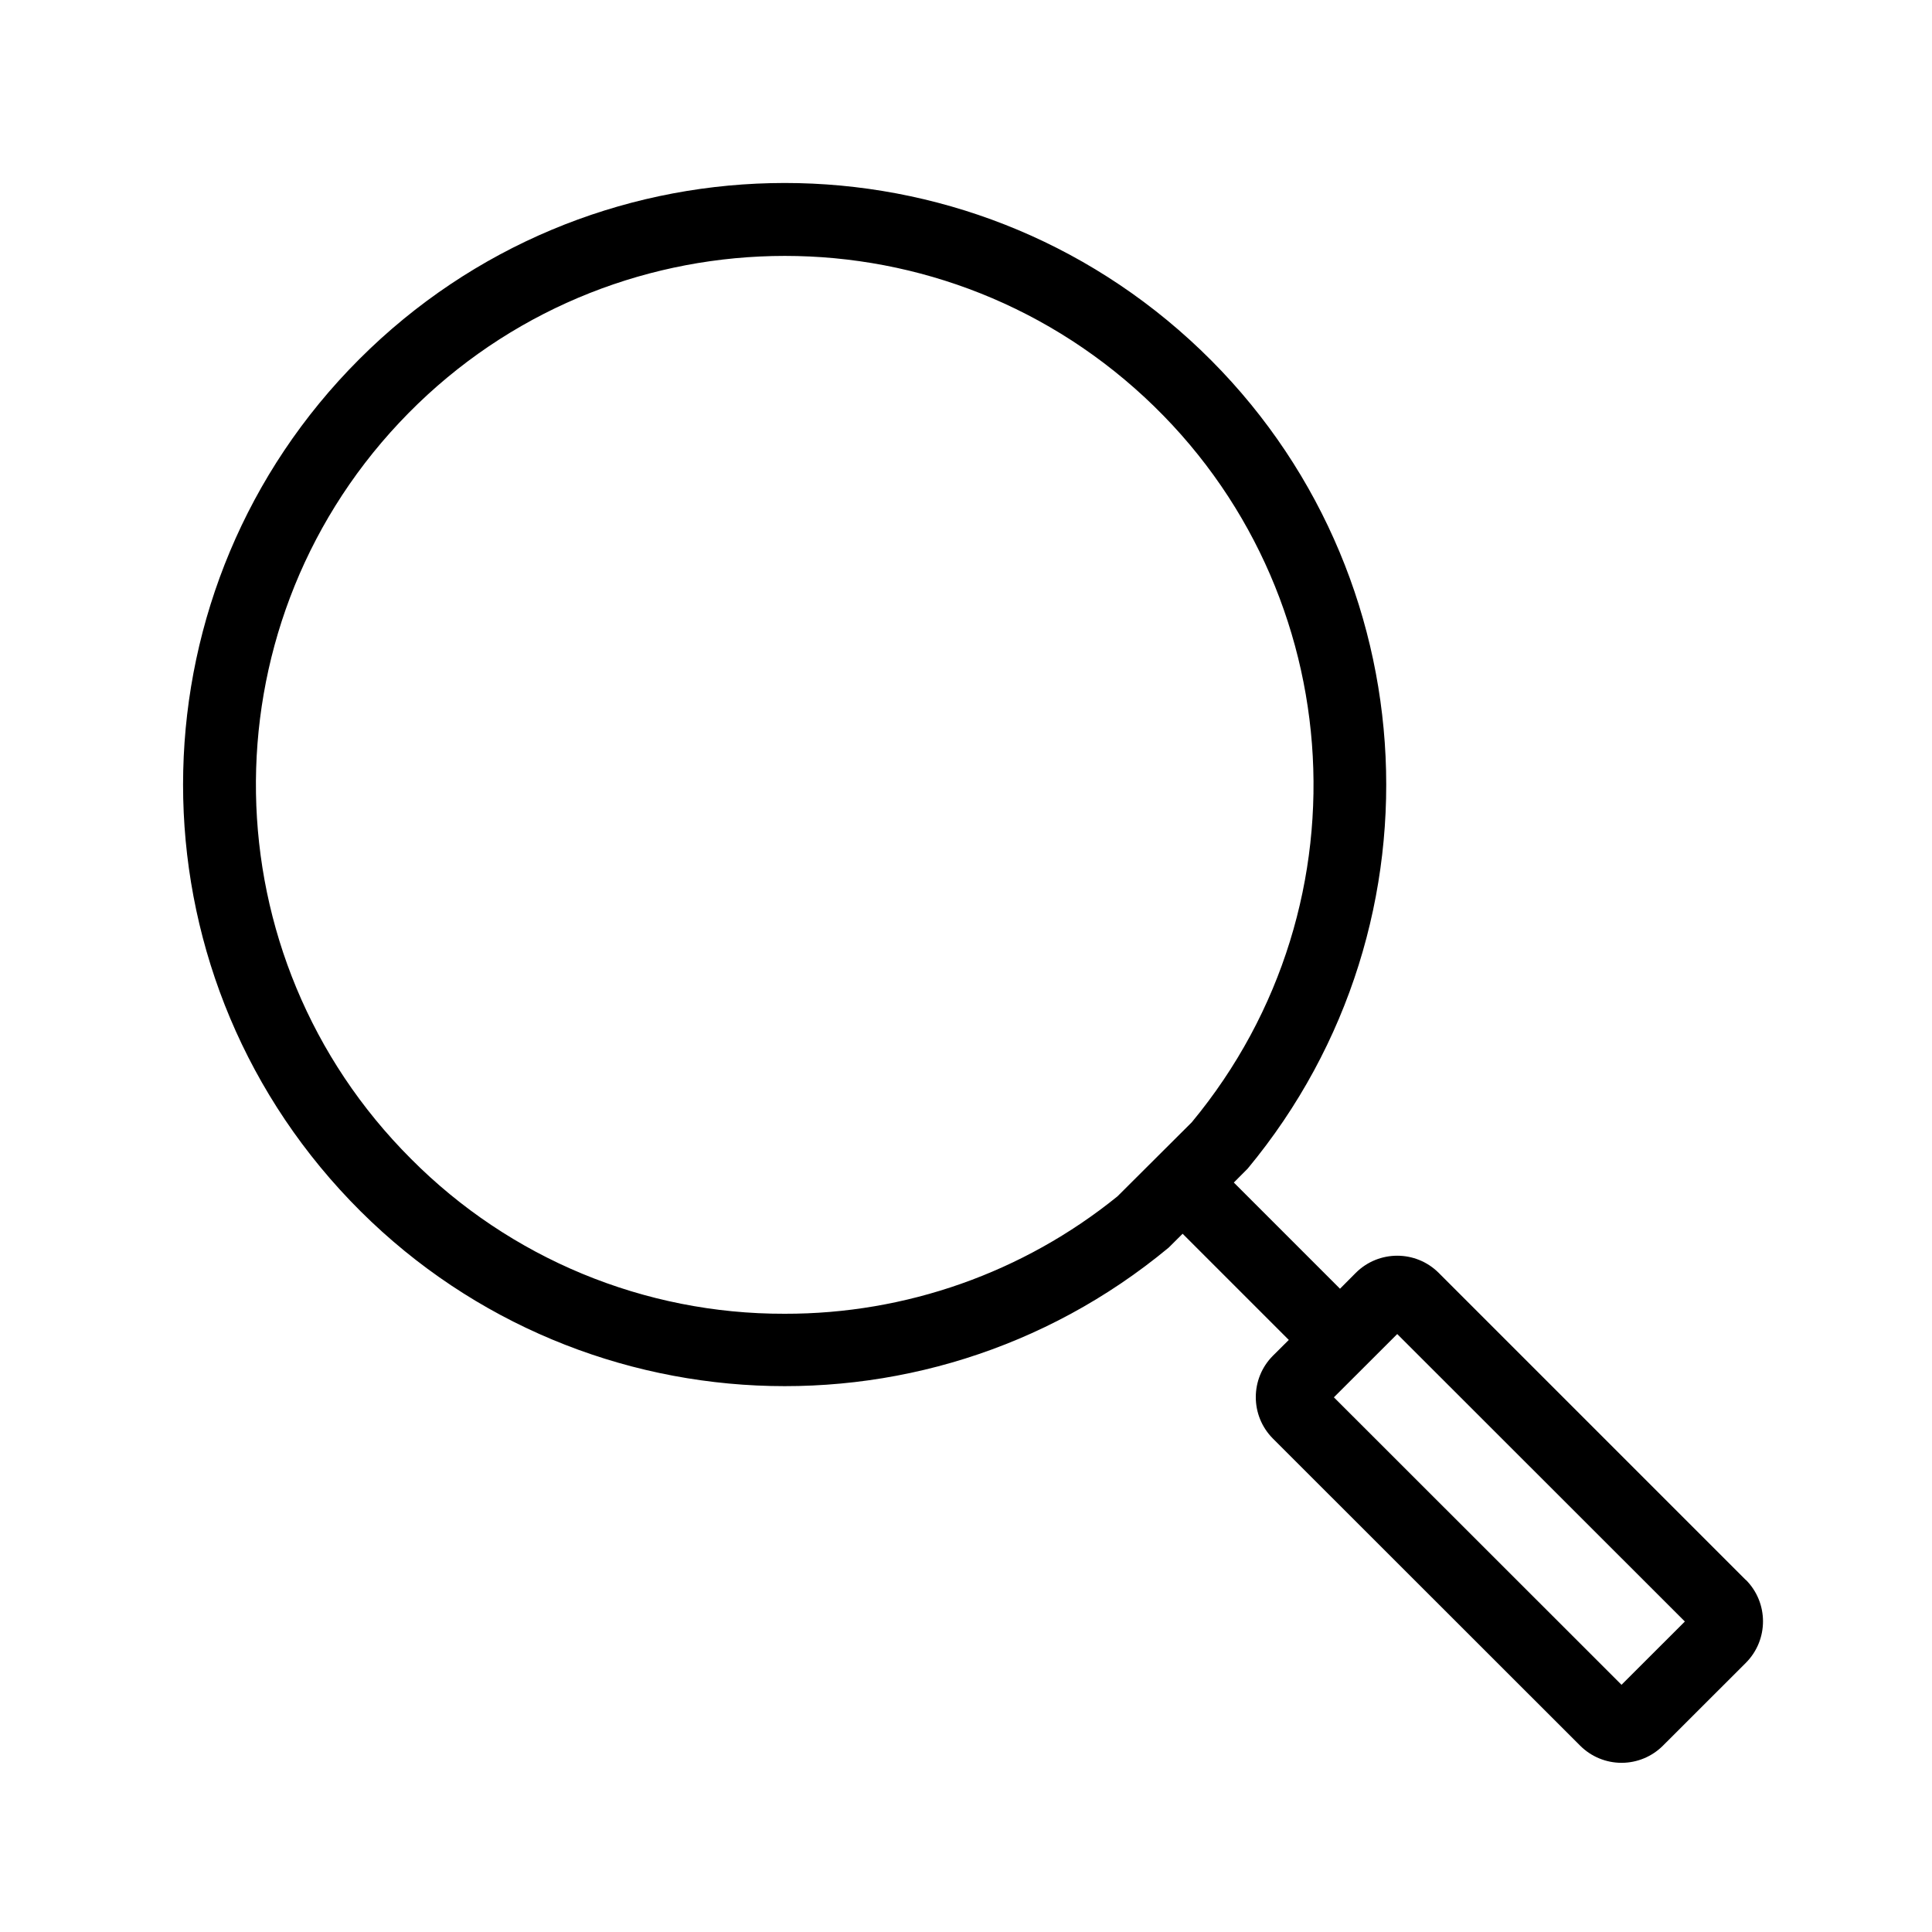
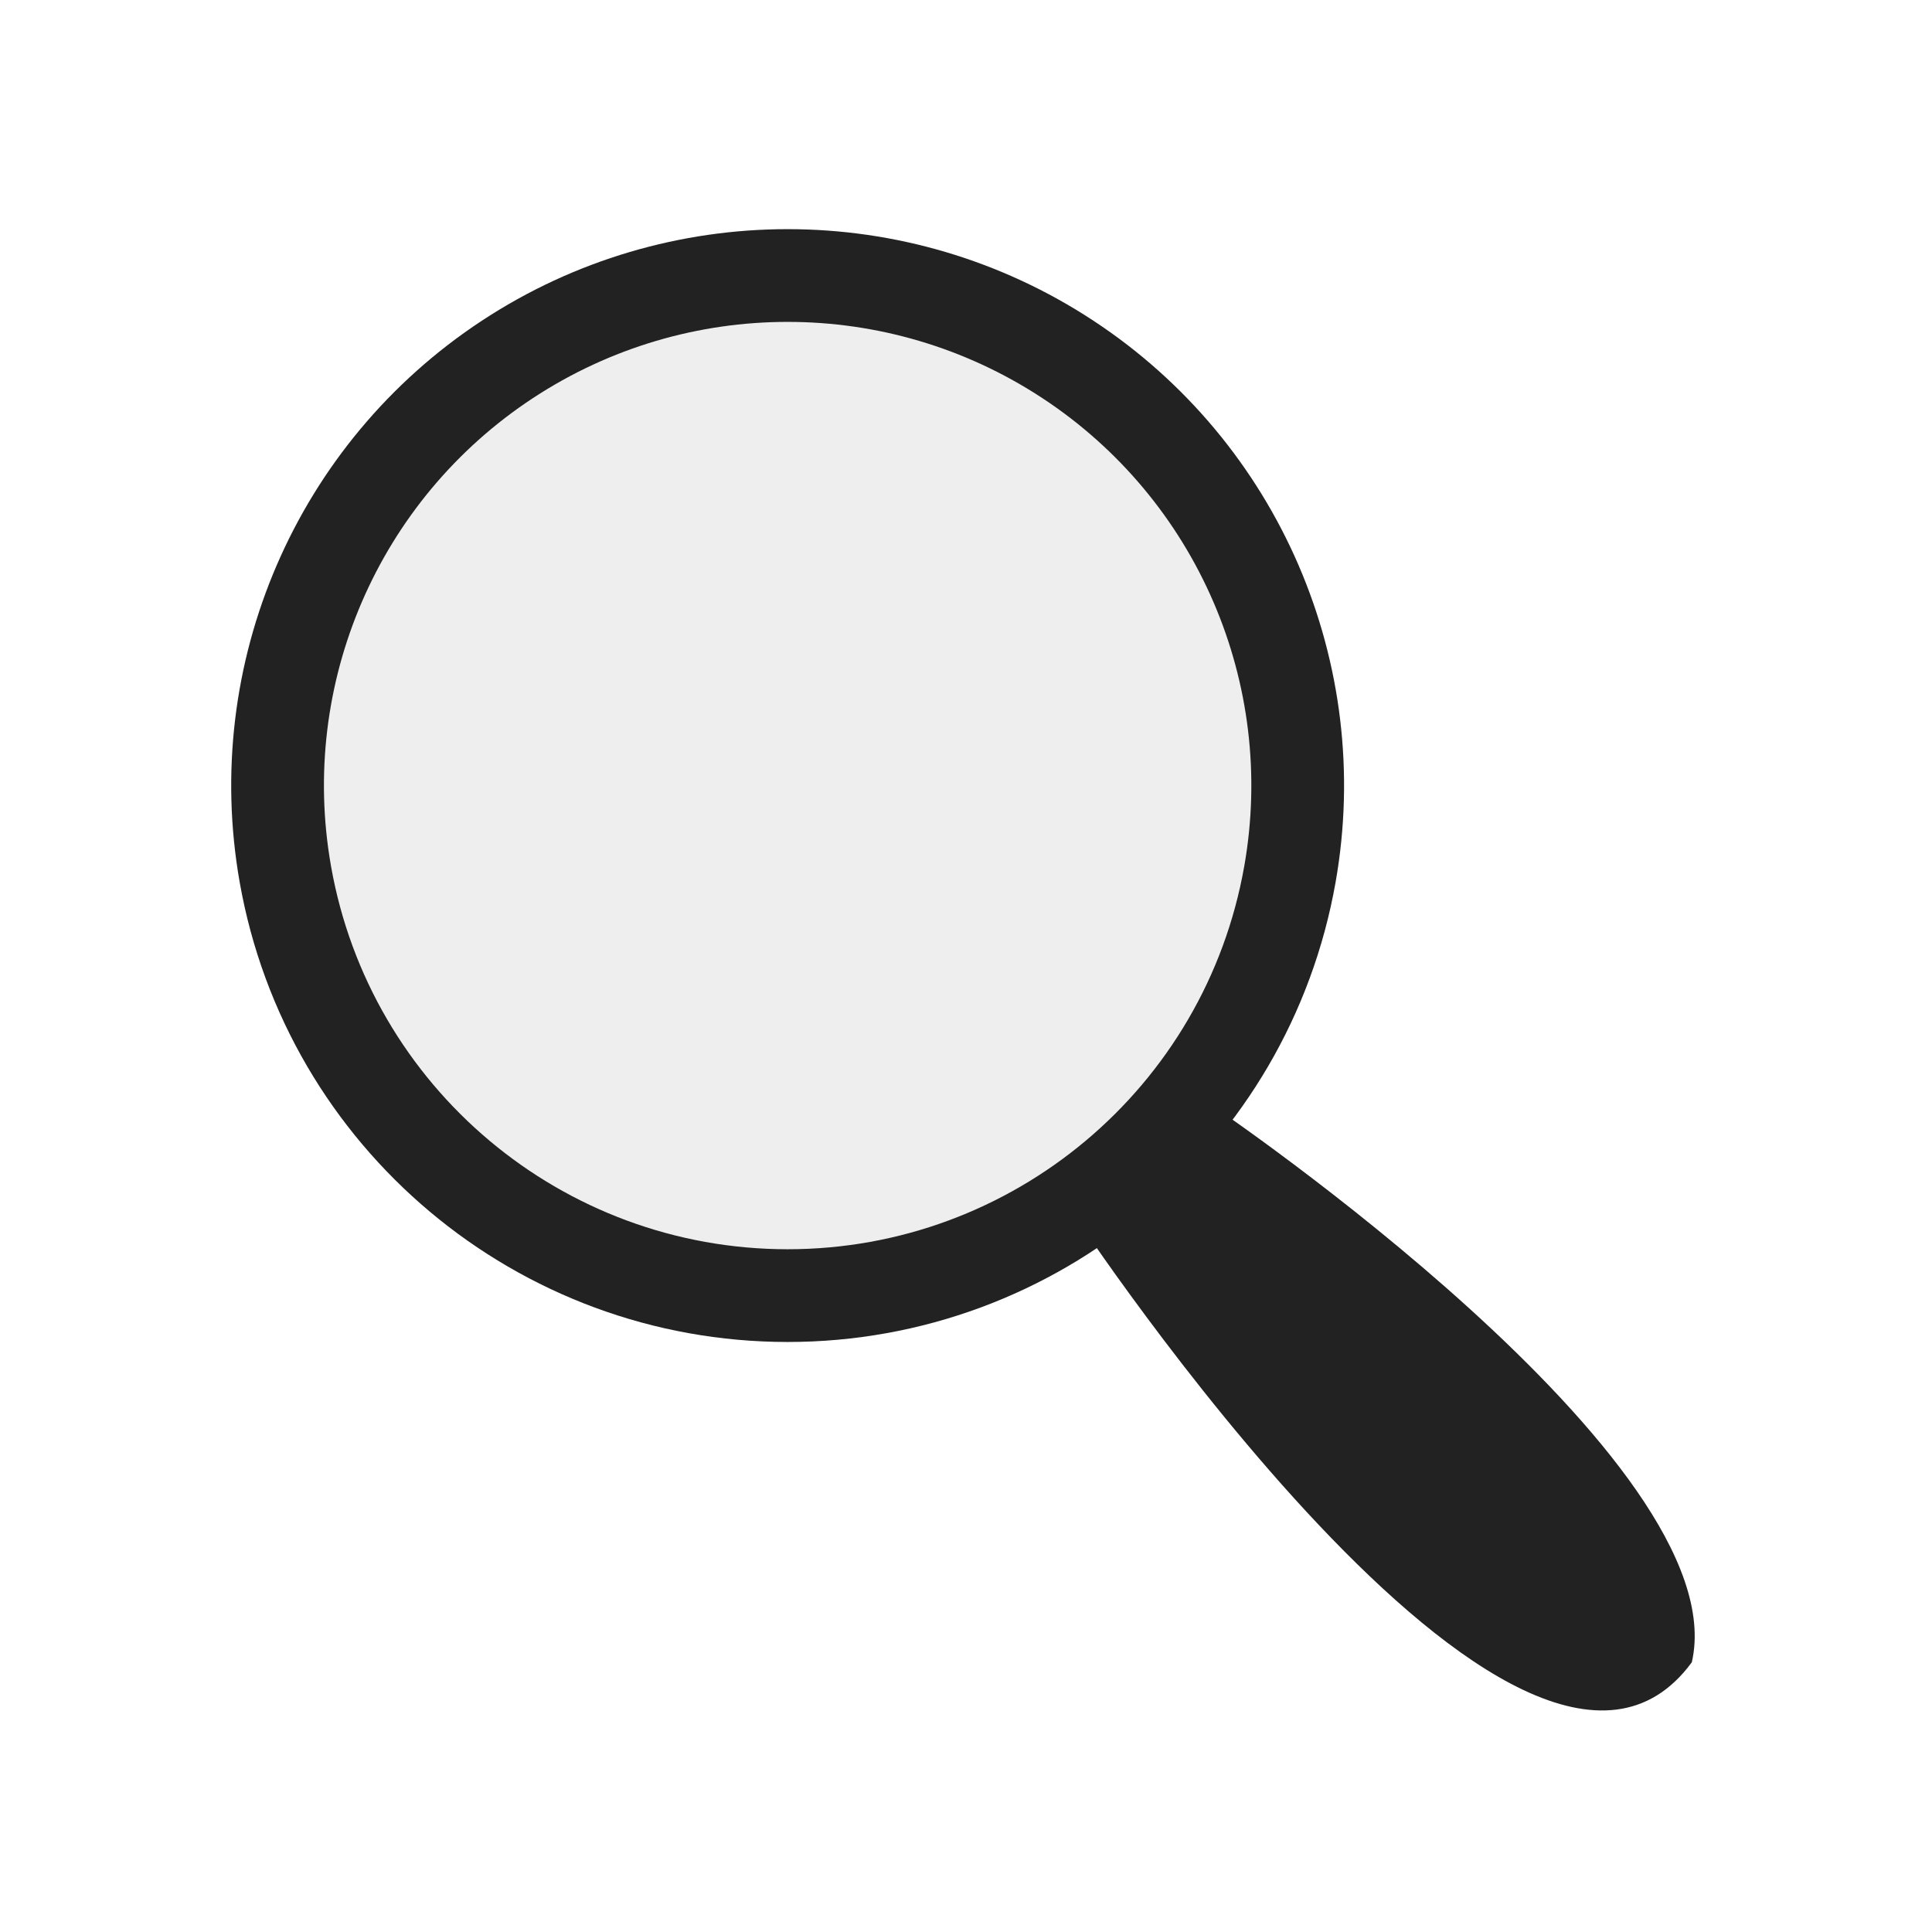
- <svg xmlns="http://www.w3.org/2000/svg" width="800px" height="800px" viewBox="0 0 24 24" version="1.1" id="svg6">
+ <svg xmlns="http://www.w3.org/2000/svg" width="800px" height="800px" viewBox="0 0 100 100" version="1.1" id="svg6">
  <defs id="defs10" />
-   <path d="m 21.688,19.628 -3.816,-3.816 a 0.729,0.729 0 0 0 -1.03,0 l -0.196,0.197 -1.319,-1.319 0.173,-0.174 a 7.473,7.473 0 1 0 -0.983,0.983 l 0.174,-0.173 1.319,1.319 -0.197,0.196 a 0.729,0.729 0 0 0 0,1.03 l 3.816,3.814 a 0.727,0.727 0 0 0 1.029,0 l 1.03,-1.029 a 0.73,0.73 0 0 0 0,-1.03 z M 9.746,16.32 A 6.517,6.517 0 0 1 5.107,14.397 6.569,6.569 0 1 1 14.804,13.942 L 13.881,14.862 A 6.547,6.547 0 0 1 9.747,16.32 Z m 10.397,4.609 -3.573,-3.571 0.787,-0.786 3.573,3.571 z" id="path2" style="stroke-width:0.9" />
-   <path fill="none" d="M 1.2,1.2 H 22.8 V 22.8 H 1.2 Z" id="path4" style="stroke-width:0.9" />
+   <path style="fill:#222222;stroke-width:0.8" d="m 62.768,57.239 c 0,0 27.2,18.4 24.8,28.8 -8.8,12 -32,-23.2 -32,-23.2" id="path2" />
+   <path style="fill:#eeeeee;stroke:#222222;stroke-width:4.8" d="m 66.768,45.239 a 26.4,26.4 0 0 1 -52,0 26.4,26.4 0 1 1 52,0 z" id="path4" />
</svg>
